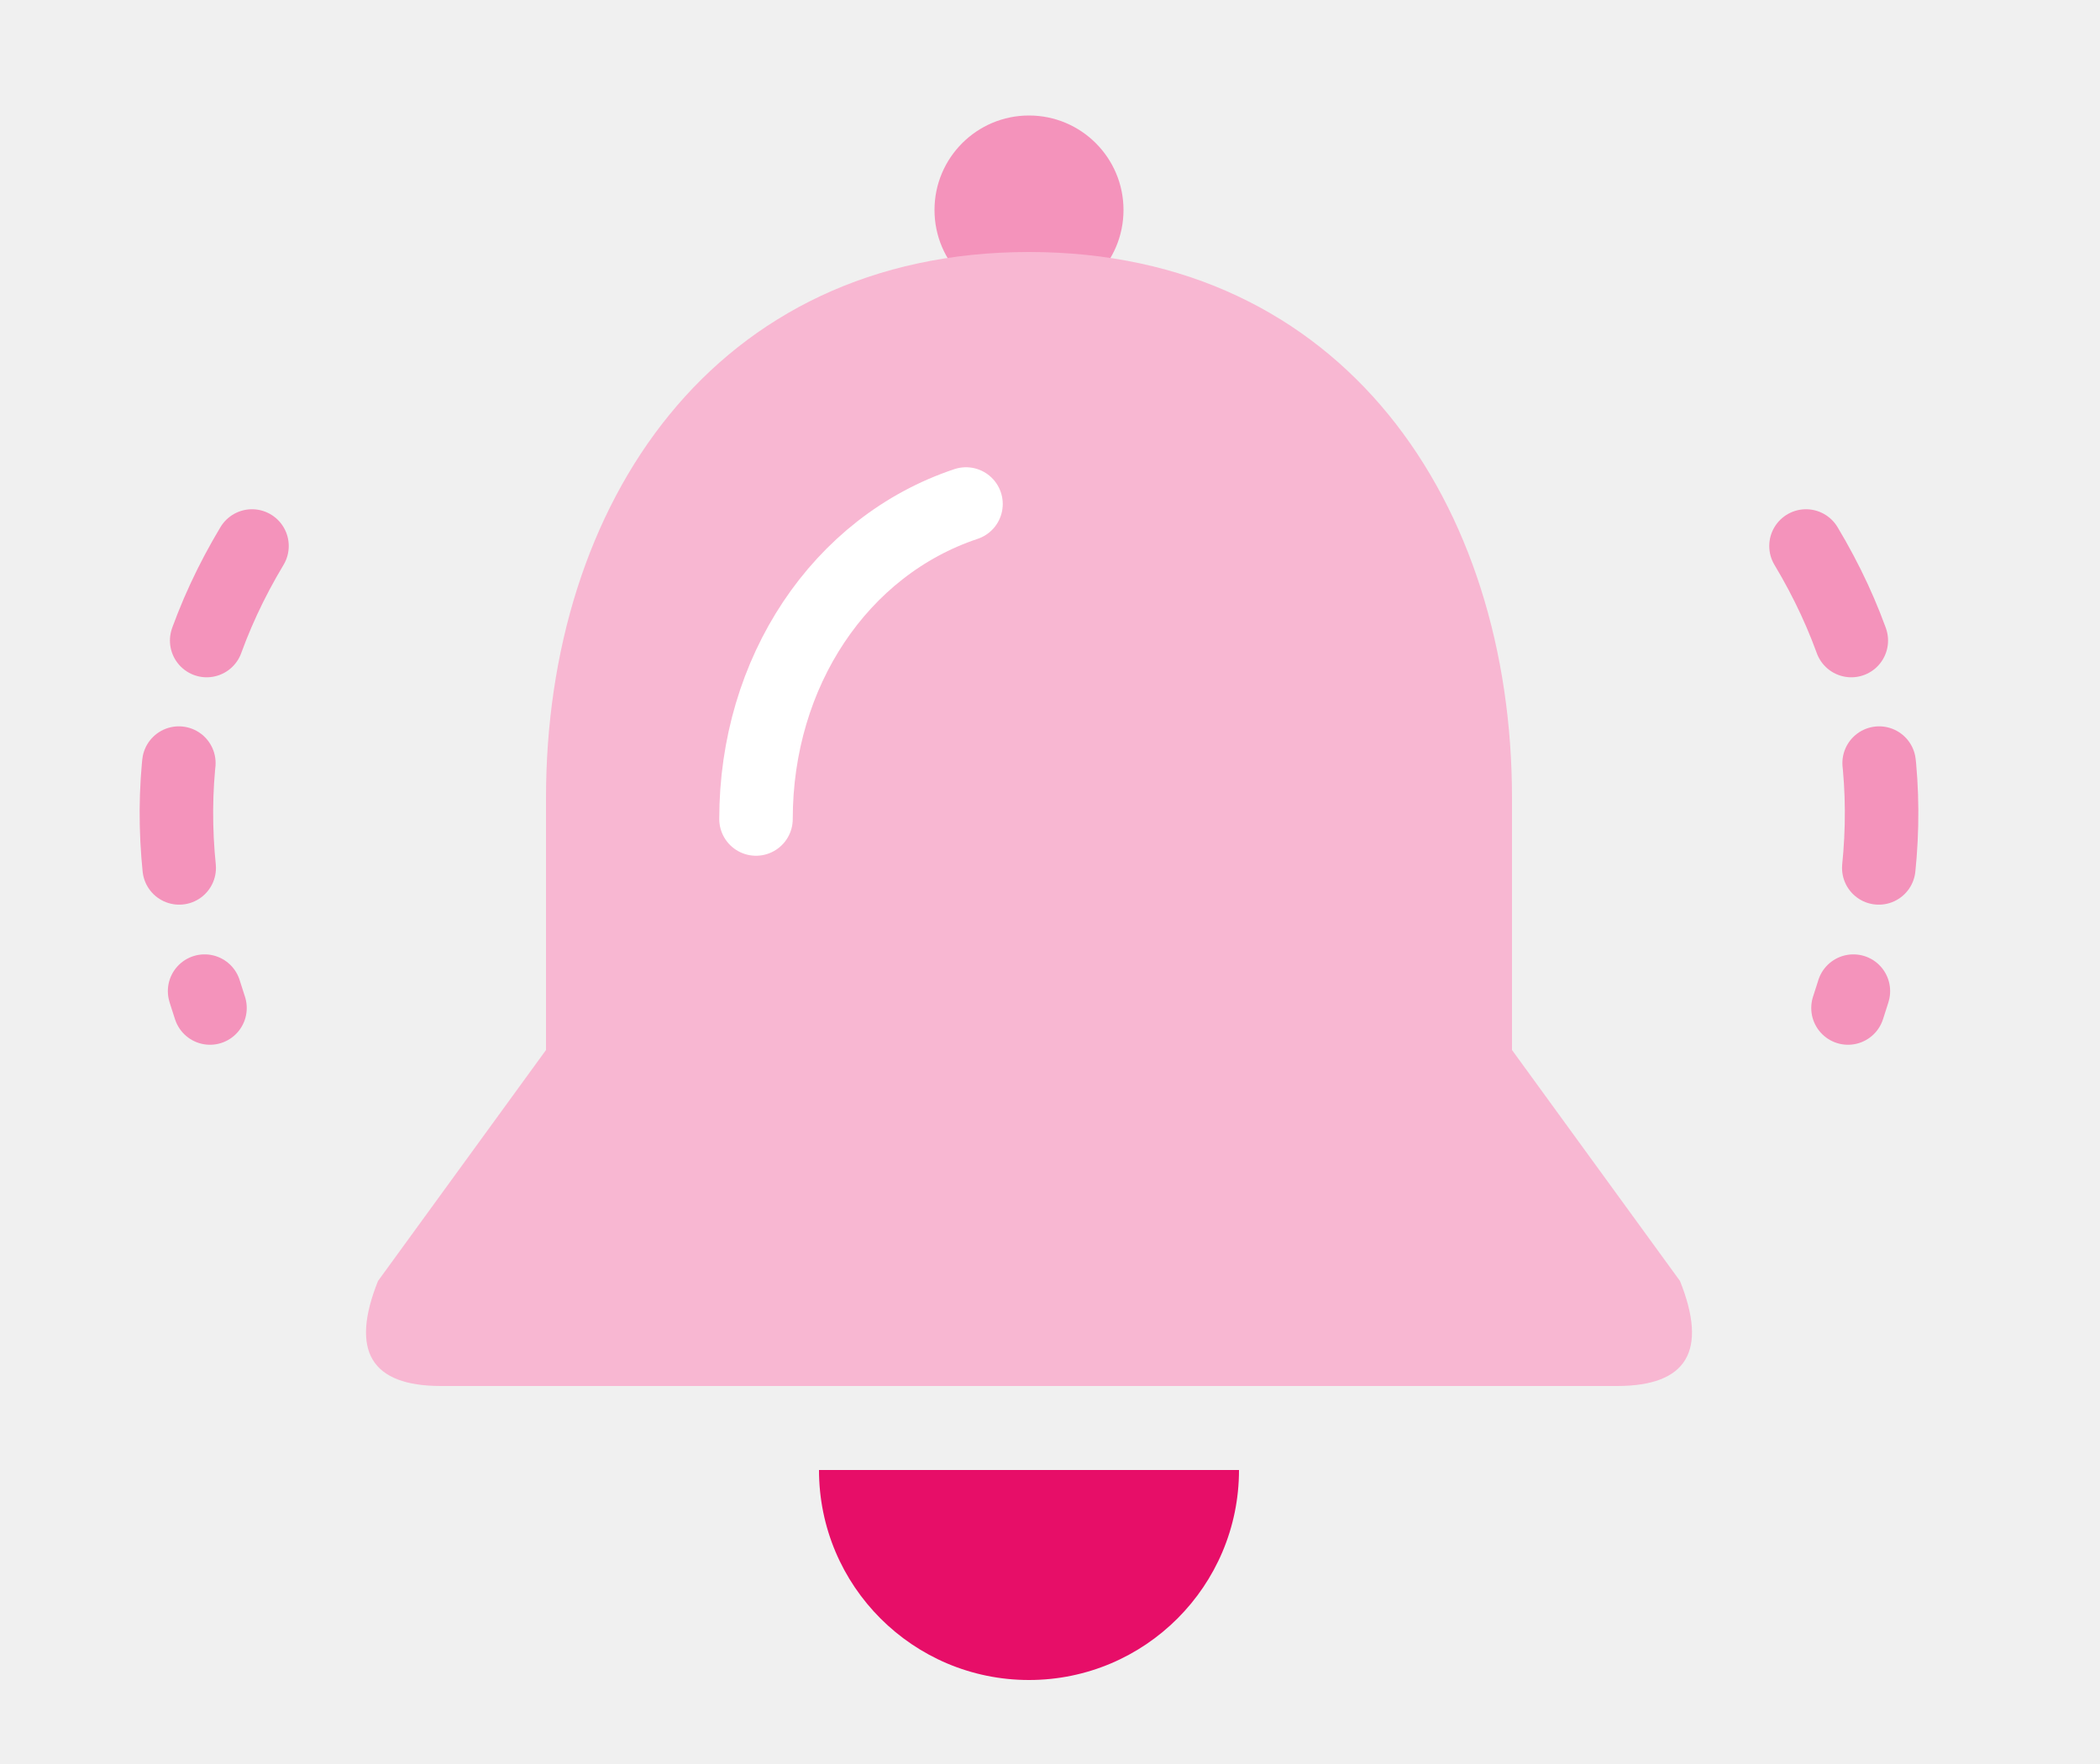
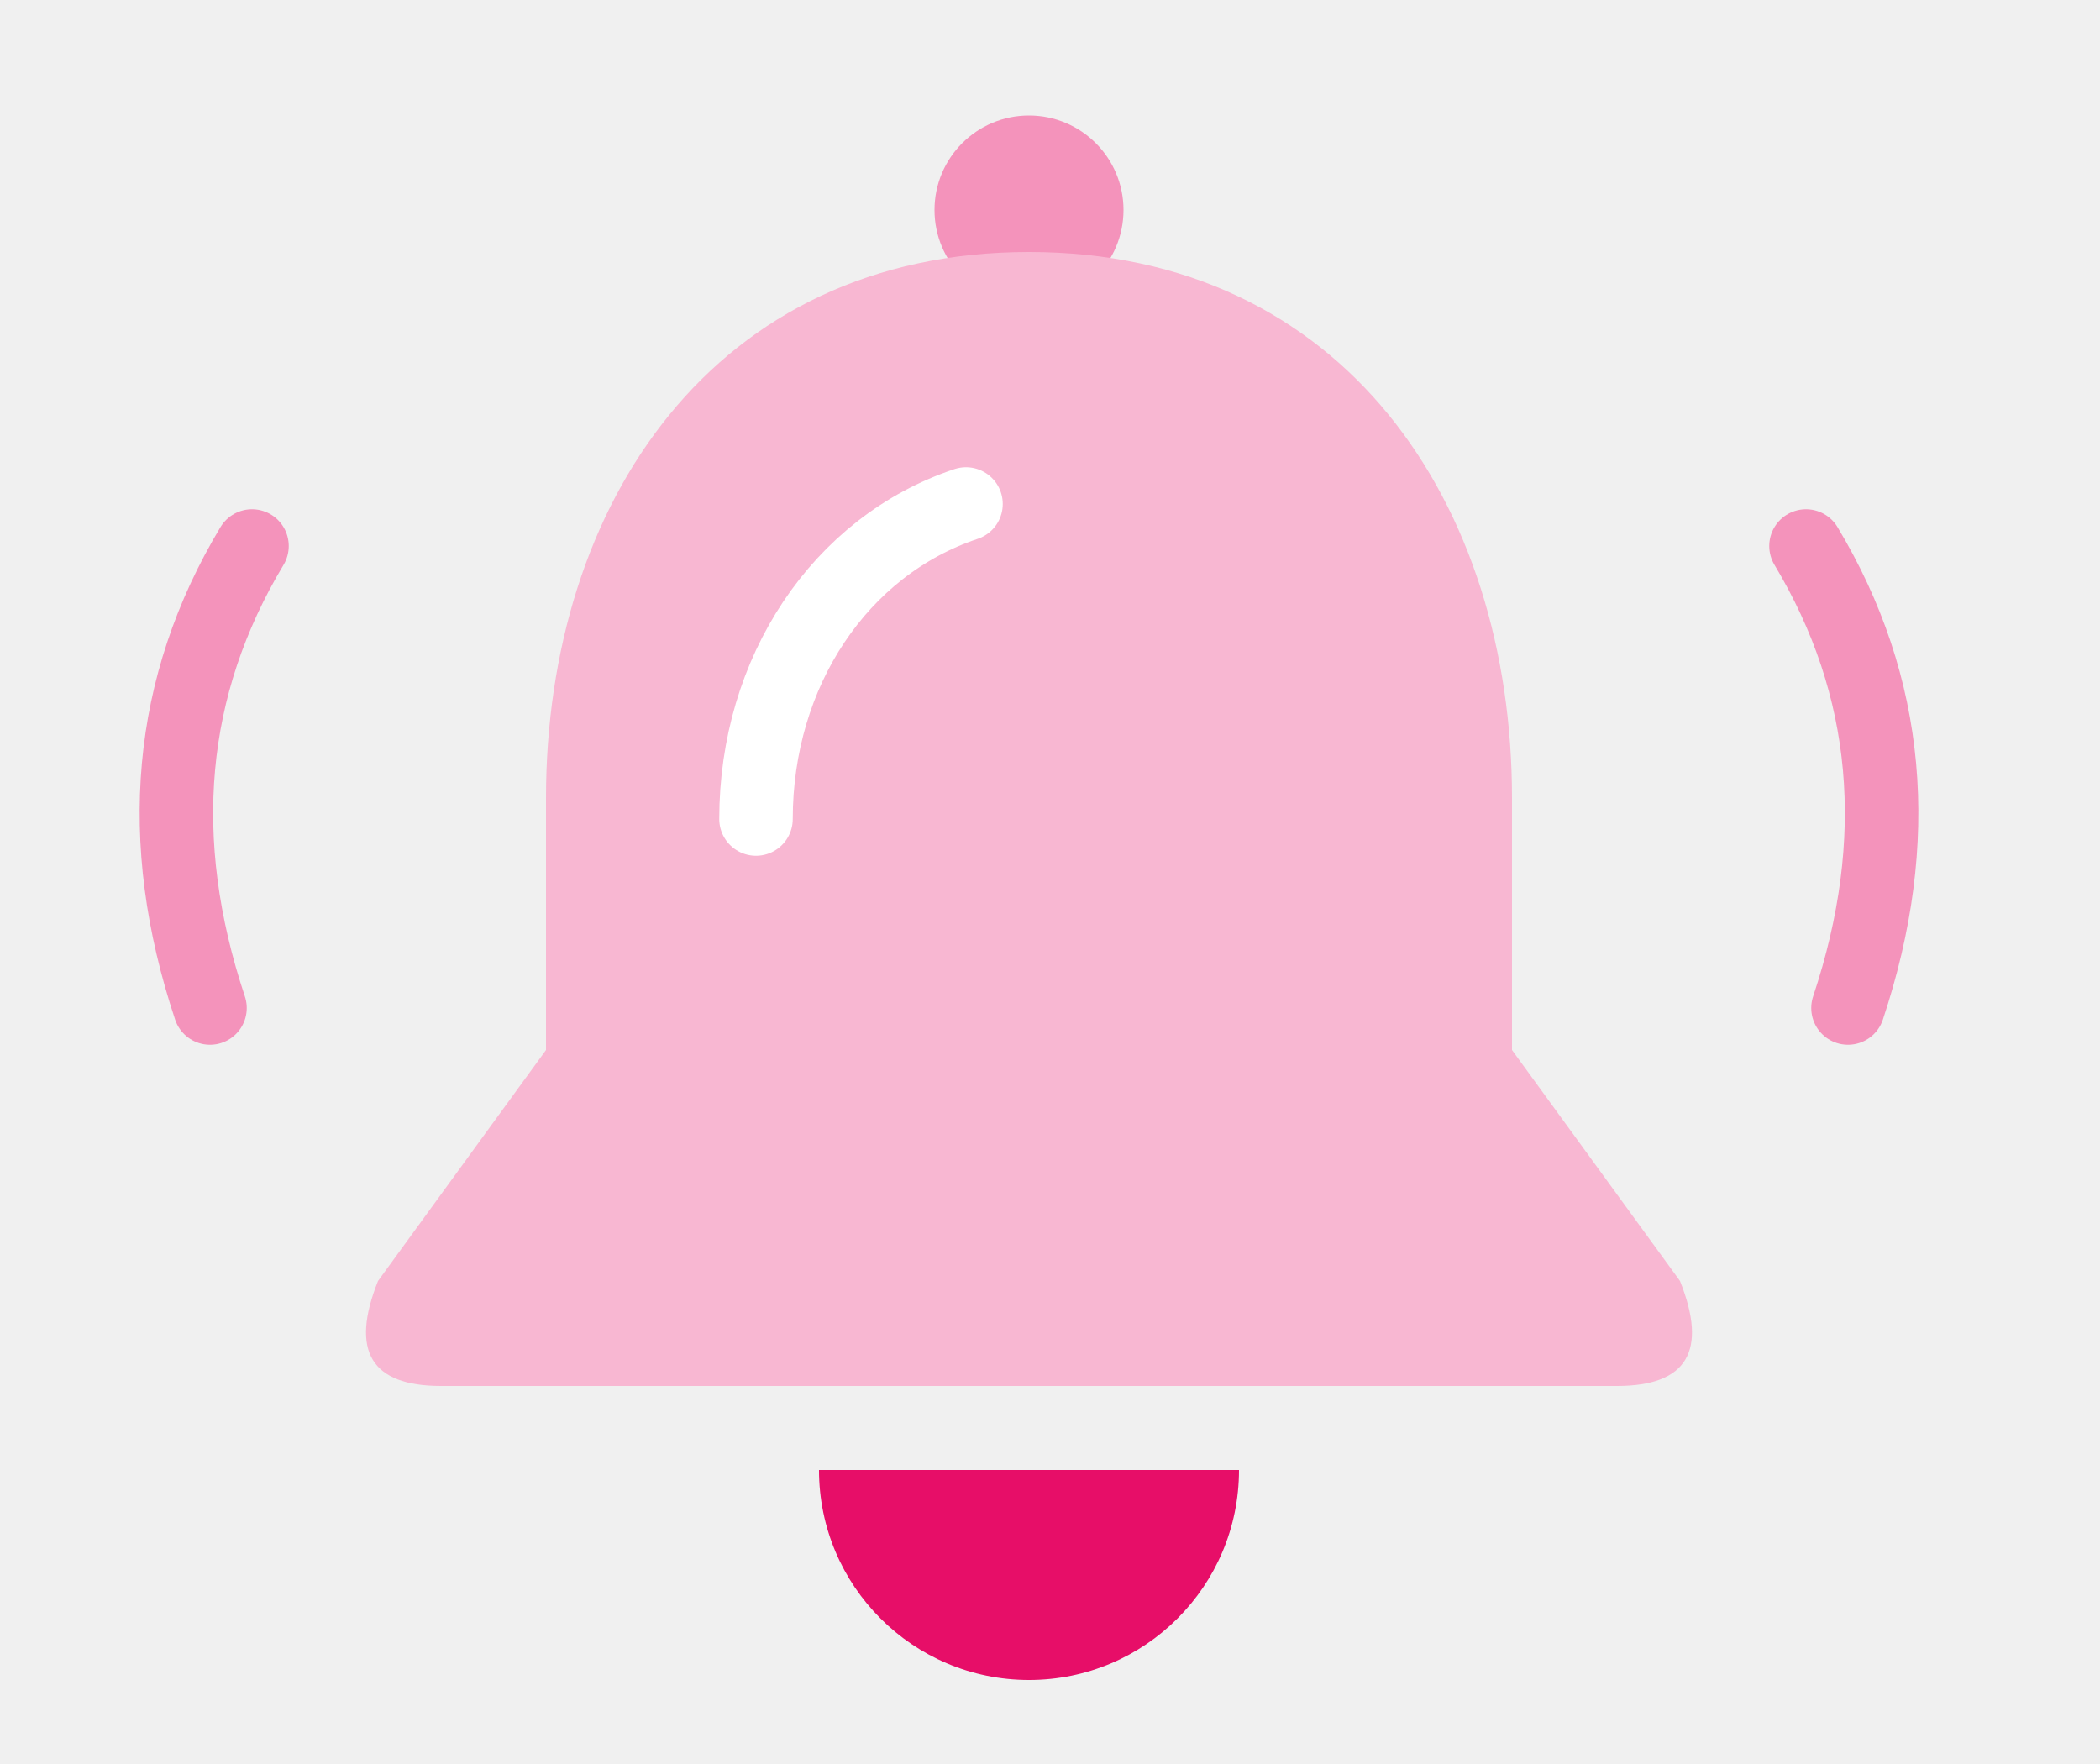
<svg xmlns="http://www.w3.org/2000/svg" width="100" height="84" viewBox="0 0 100 84" fill="none">
  <circle cx="49" cy="10" r="4.5" fill="#F493BB" />
  <path d="M49 12C34 12 26 24 26 38V50L18 61Q16 66 21 66H77Q82 66 80 61L72 50V38C72 24 64 12 49 12Z" fill="#F8B7D2" />
  <path d="M39 70H59A10 10 0 0 1 39 70Z" fill="#E70E68" />
  <path d="M36 39C36 32 40 26 46 24" stroke="white" stroke-width="3.5" stroke-linecap="round" />
-   <path d="M86 26Q92 36 88 48" stroke="#F493BB" stroke-width="3.5" stroke-linecap="round" stroke-dasharray="5 6" />
-   <path d="M12 26Q6 36 10 48" stroke="#F493BB" stroke-width="3.5" stroke-linecap="round" stroke-dasharray="5 6" />
+   <path d="M86 26Q92 36 88 48" stroke="#F493BB" stroke-width="3.5" stroke-linecap="round" />
+   <path d="M12 26Q6 36 10 48" stroke="#F493BB" stroke-width="3.5" stroke-linecap="round" />
</svg>
